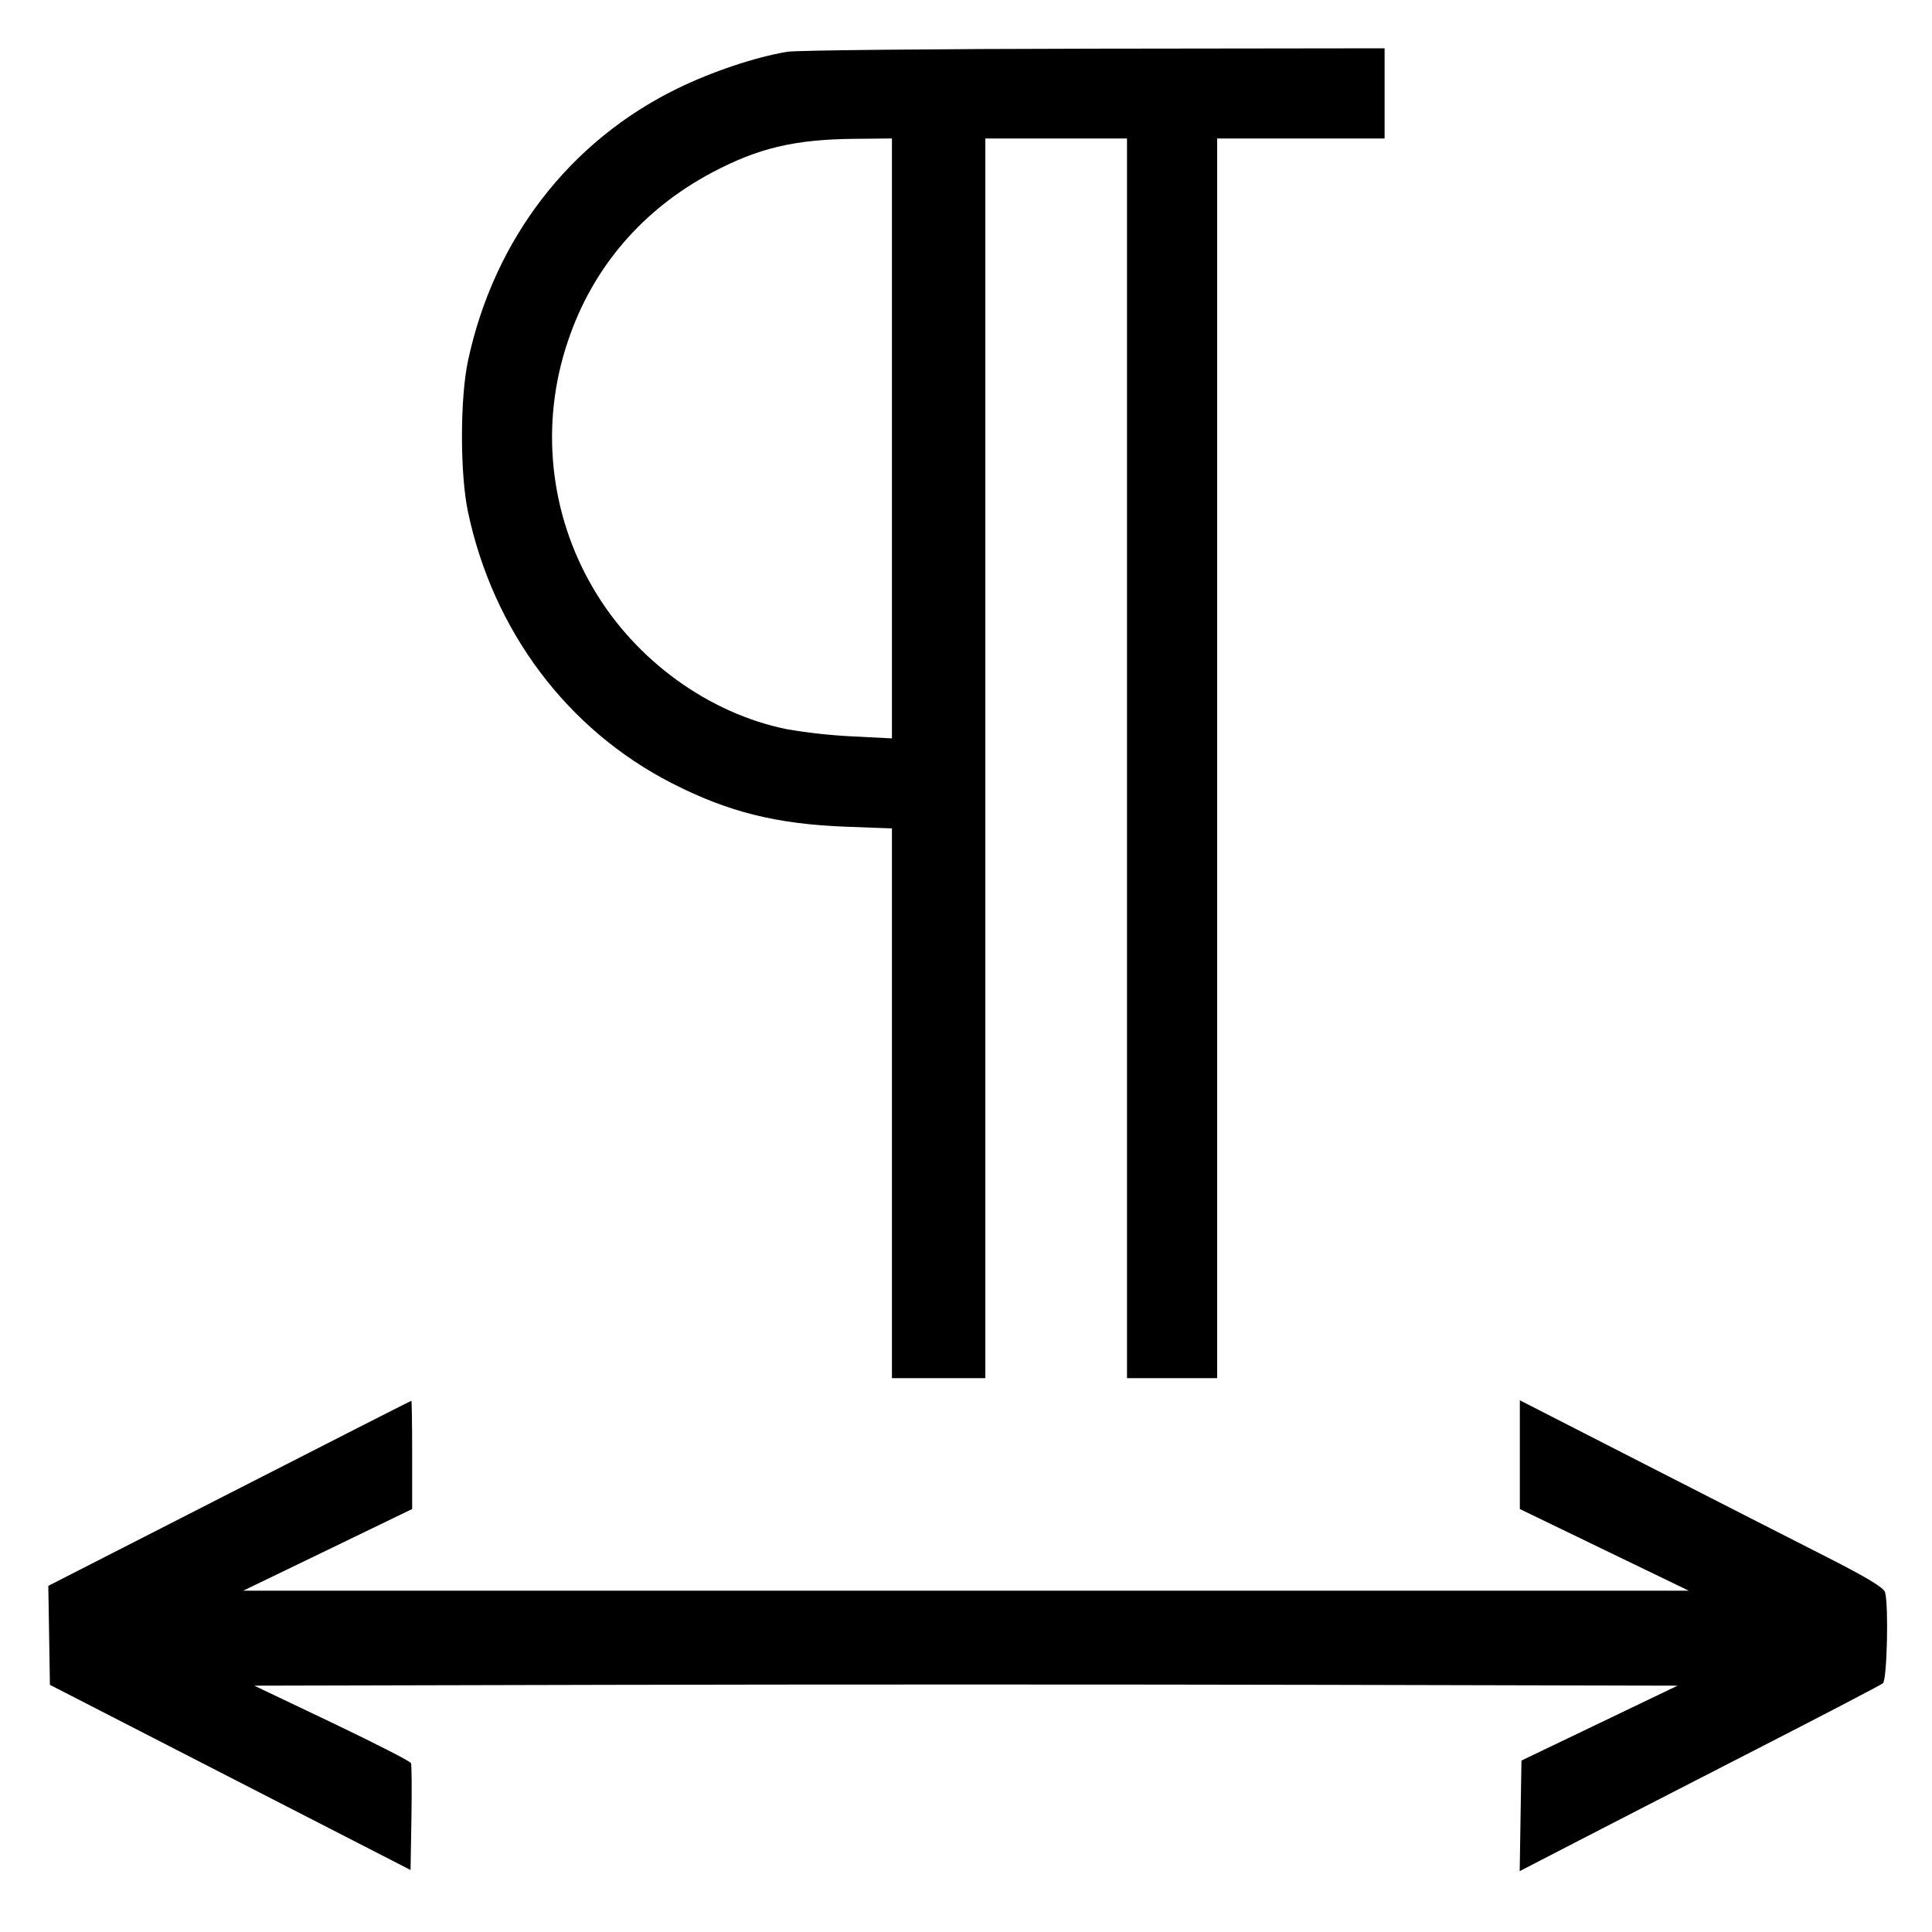
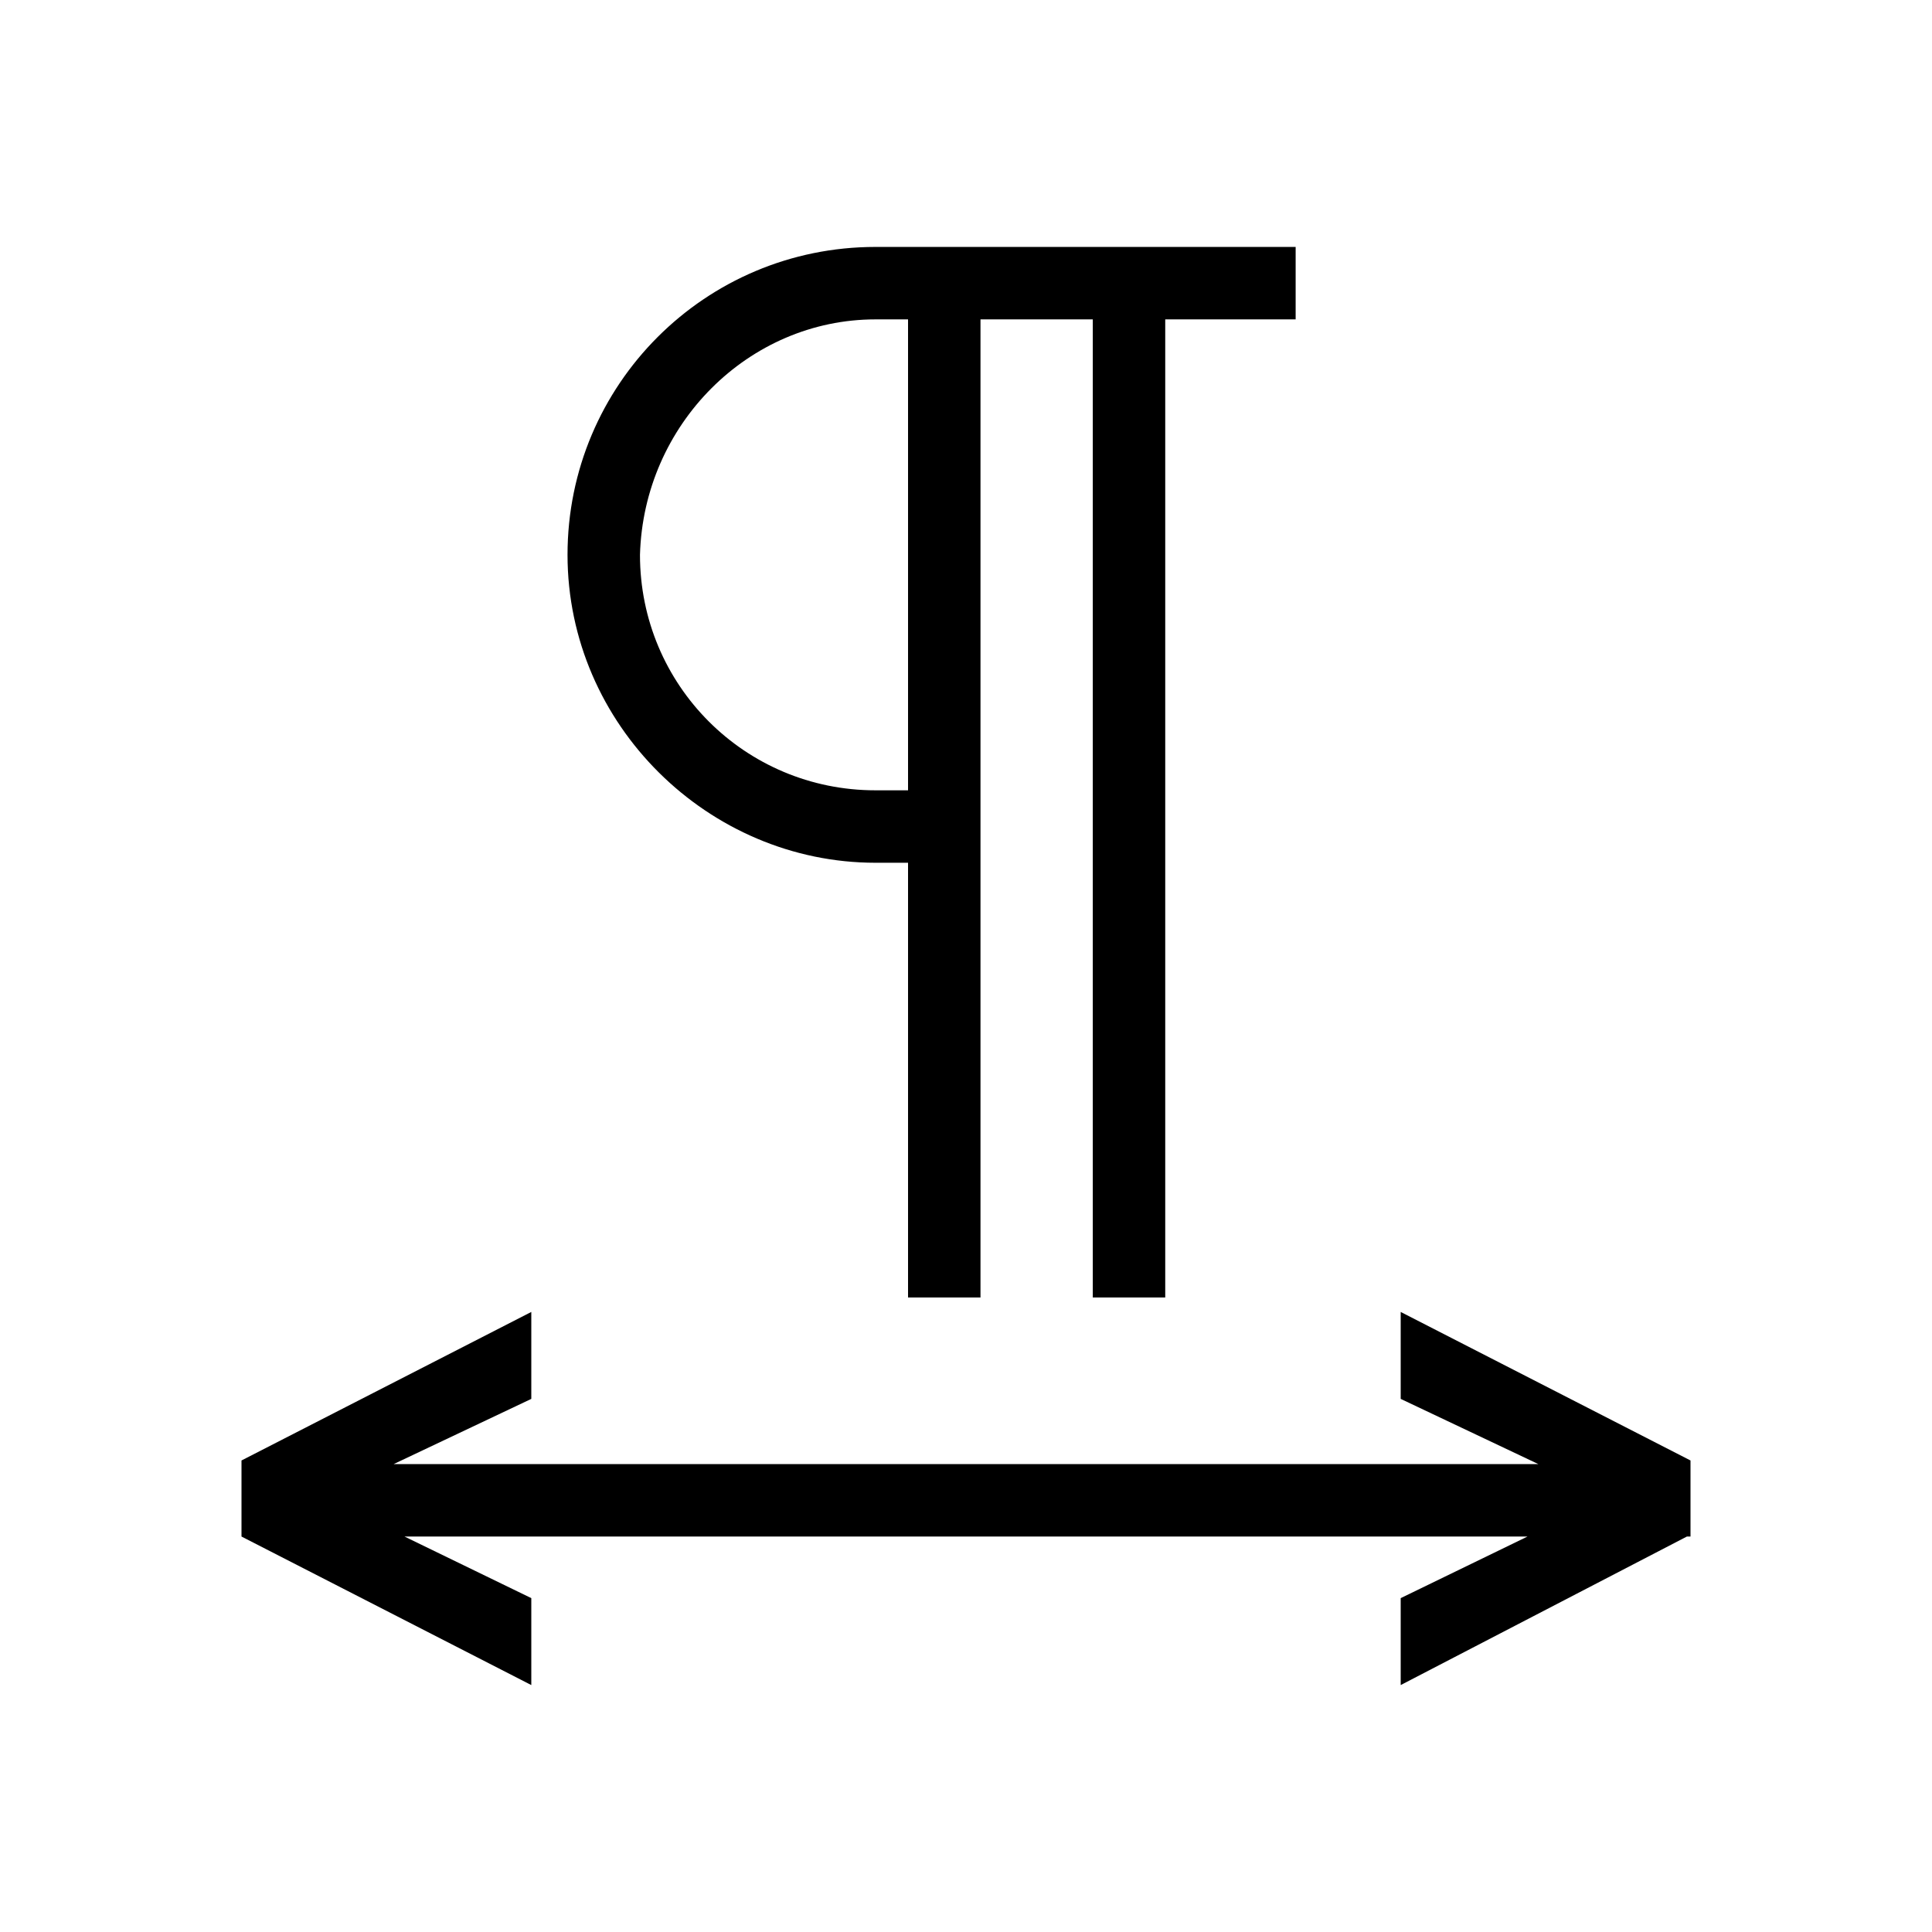
- <svg xmlns="http://www.w3.org/2000/svg" viewBox="0 0 42 42">
-   <path fill-rule="evenodd" d="M17.115 1.125c-.696.117-1.626.428-2.382.796-2.349 1.144-3.995 3.282-4.559 5.922-.175.816-.175 2.467 0 3.287.549 2.59 2.157 4.73 4.427 5.894 1.225.628 2.282.892 3.792.948l.997.037V29.96h2.03V3.01h3.08v26.95h1.96V3.01h3.64V1.05l-6.317.008c-3.475.005-6.475.035-6.668.067m2.275 8.406v6.521l-.87-.044a12 12 0 0 1-1.417-.156c-1.697-.345-3.283-1.495-4.194-3.041a6.48 6.48 0 0 1-.56-5.403c.533-1.59 1.62-2.859 3.139-3.662 1.001-.529 1.788-.715 3.08-.728l.822-.008zM4.988 32.464 1.05 34.475l.018 1.076.017 1.076 3.92 2.013 3.92 2.012.019-1.126c.011-.619.006-1.158-.01-1.198s-.789-.435-1.717-.878l-1.689-.805 7.736-.018c4.255-.01 11.217-.01 15.471 0l7.734.018-1.697.814-1.697.814-.019 1.202-.019 1.202 1.279-.661c.703-.363 2.46-1.267 3.904-2.007s2.664-1.377 2.713-1.416c.089-.072.128-1.679.047-1.979-.026-.099-.409-.329-1.277-.77-.682-.346-2.46-1.253-3.952-2.016l-2.711-1.387v2.364l1.836.888 1.836.887H5.288l1.836-.887 1.836-.888v-1.177c0-.648-.008-1.177-.017-1.177-.01.001-1.79.906-3.955 2.013" />
+ <svg xmlns="http://www.w3.org/2000/svg" viewBox="0 0 32 32">
+   <path d="M28 24.19V25.45H27.94L23.2 27.91V26.47L25.3 25.45H6.7L8.8 26.47V27.91L4 25.45V24.19L8.8 21.73V23.17L6.52 24.25H25.48L23.2 23.17V21.73L28 24.19ZM21.46 4.09V5.29H19.3V21.49H18.1V5.29H16.24V21.49H15.04V14.29H14.5C11.74 14.29 9.401 12.01 9.4 9.19C9.4 6.37 11.68 4.09 14.5 4.09H21.46ZM14.5 5.29C12.4 5.29 10.66 7.03 10.6 9.19C10.6 11.35 12.34 13.09 14.5 13.09H15.04V5.29H14.5Z" />
</svg>
